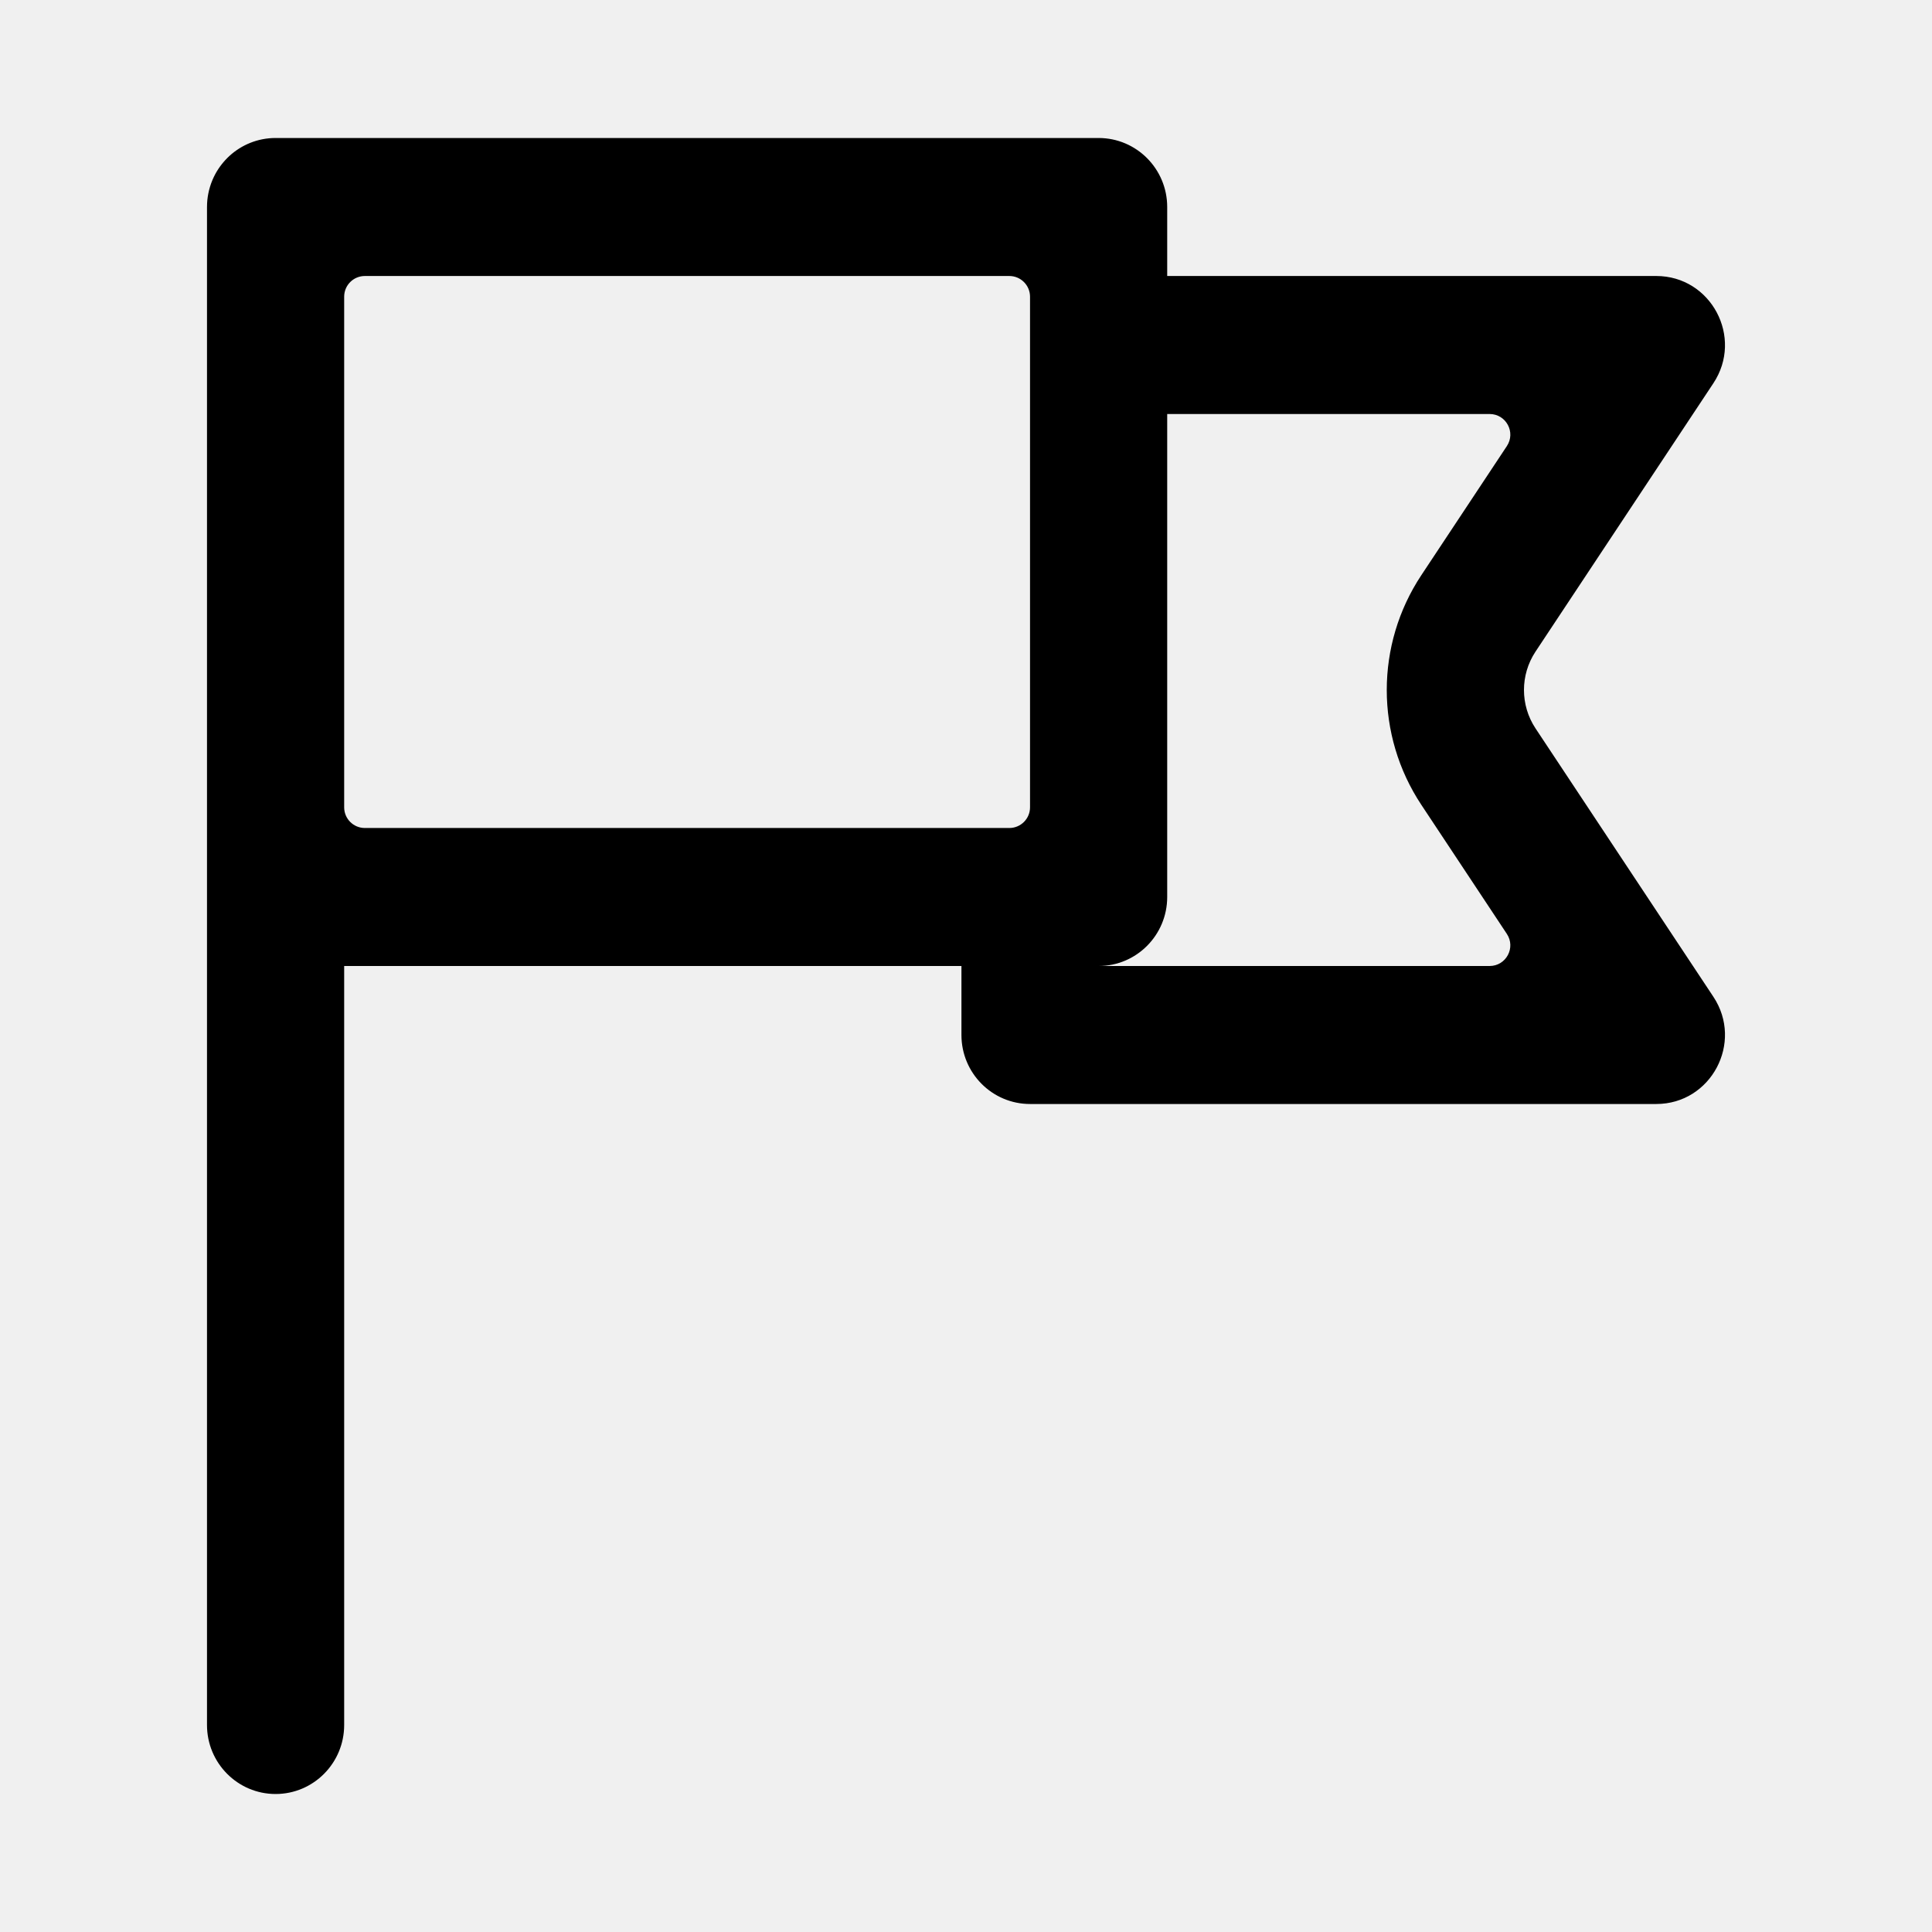
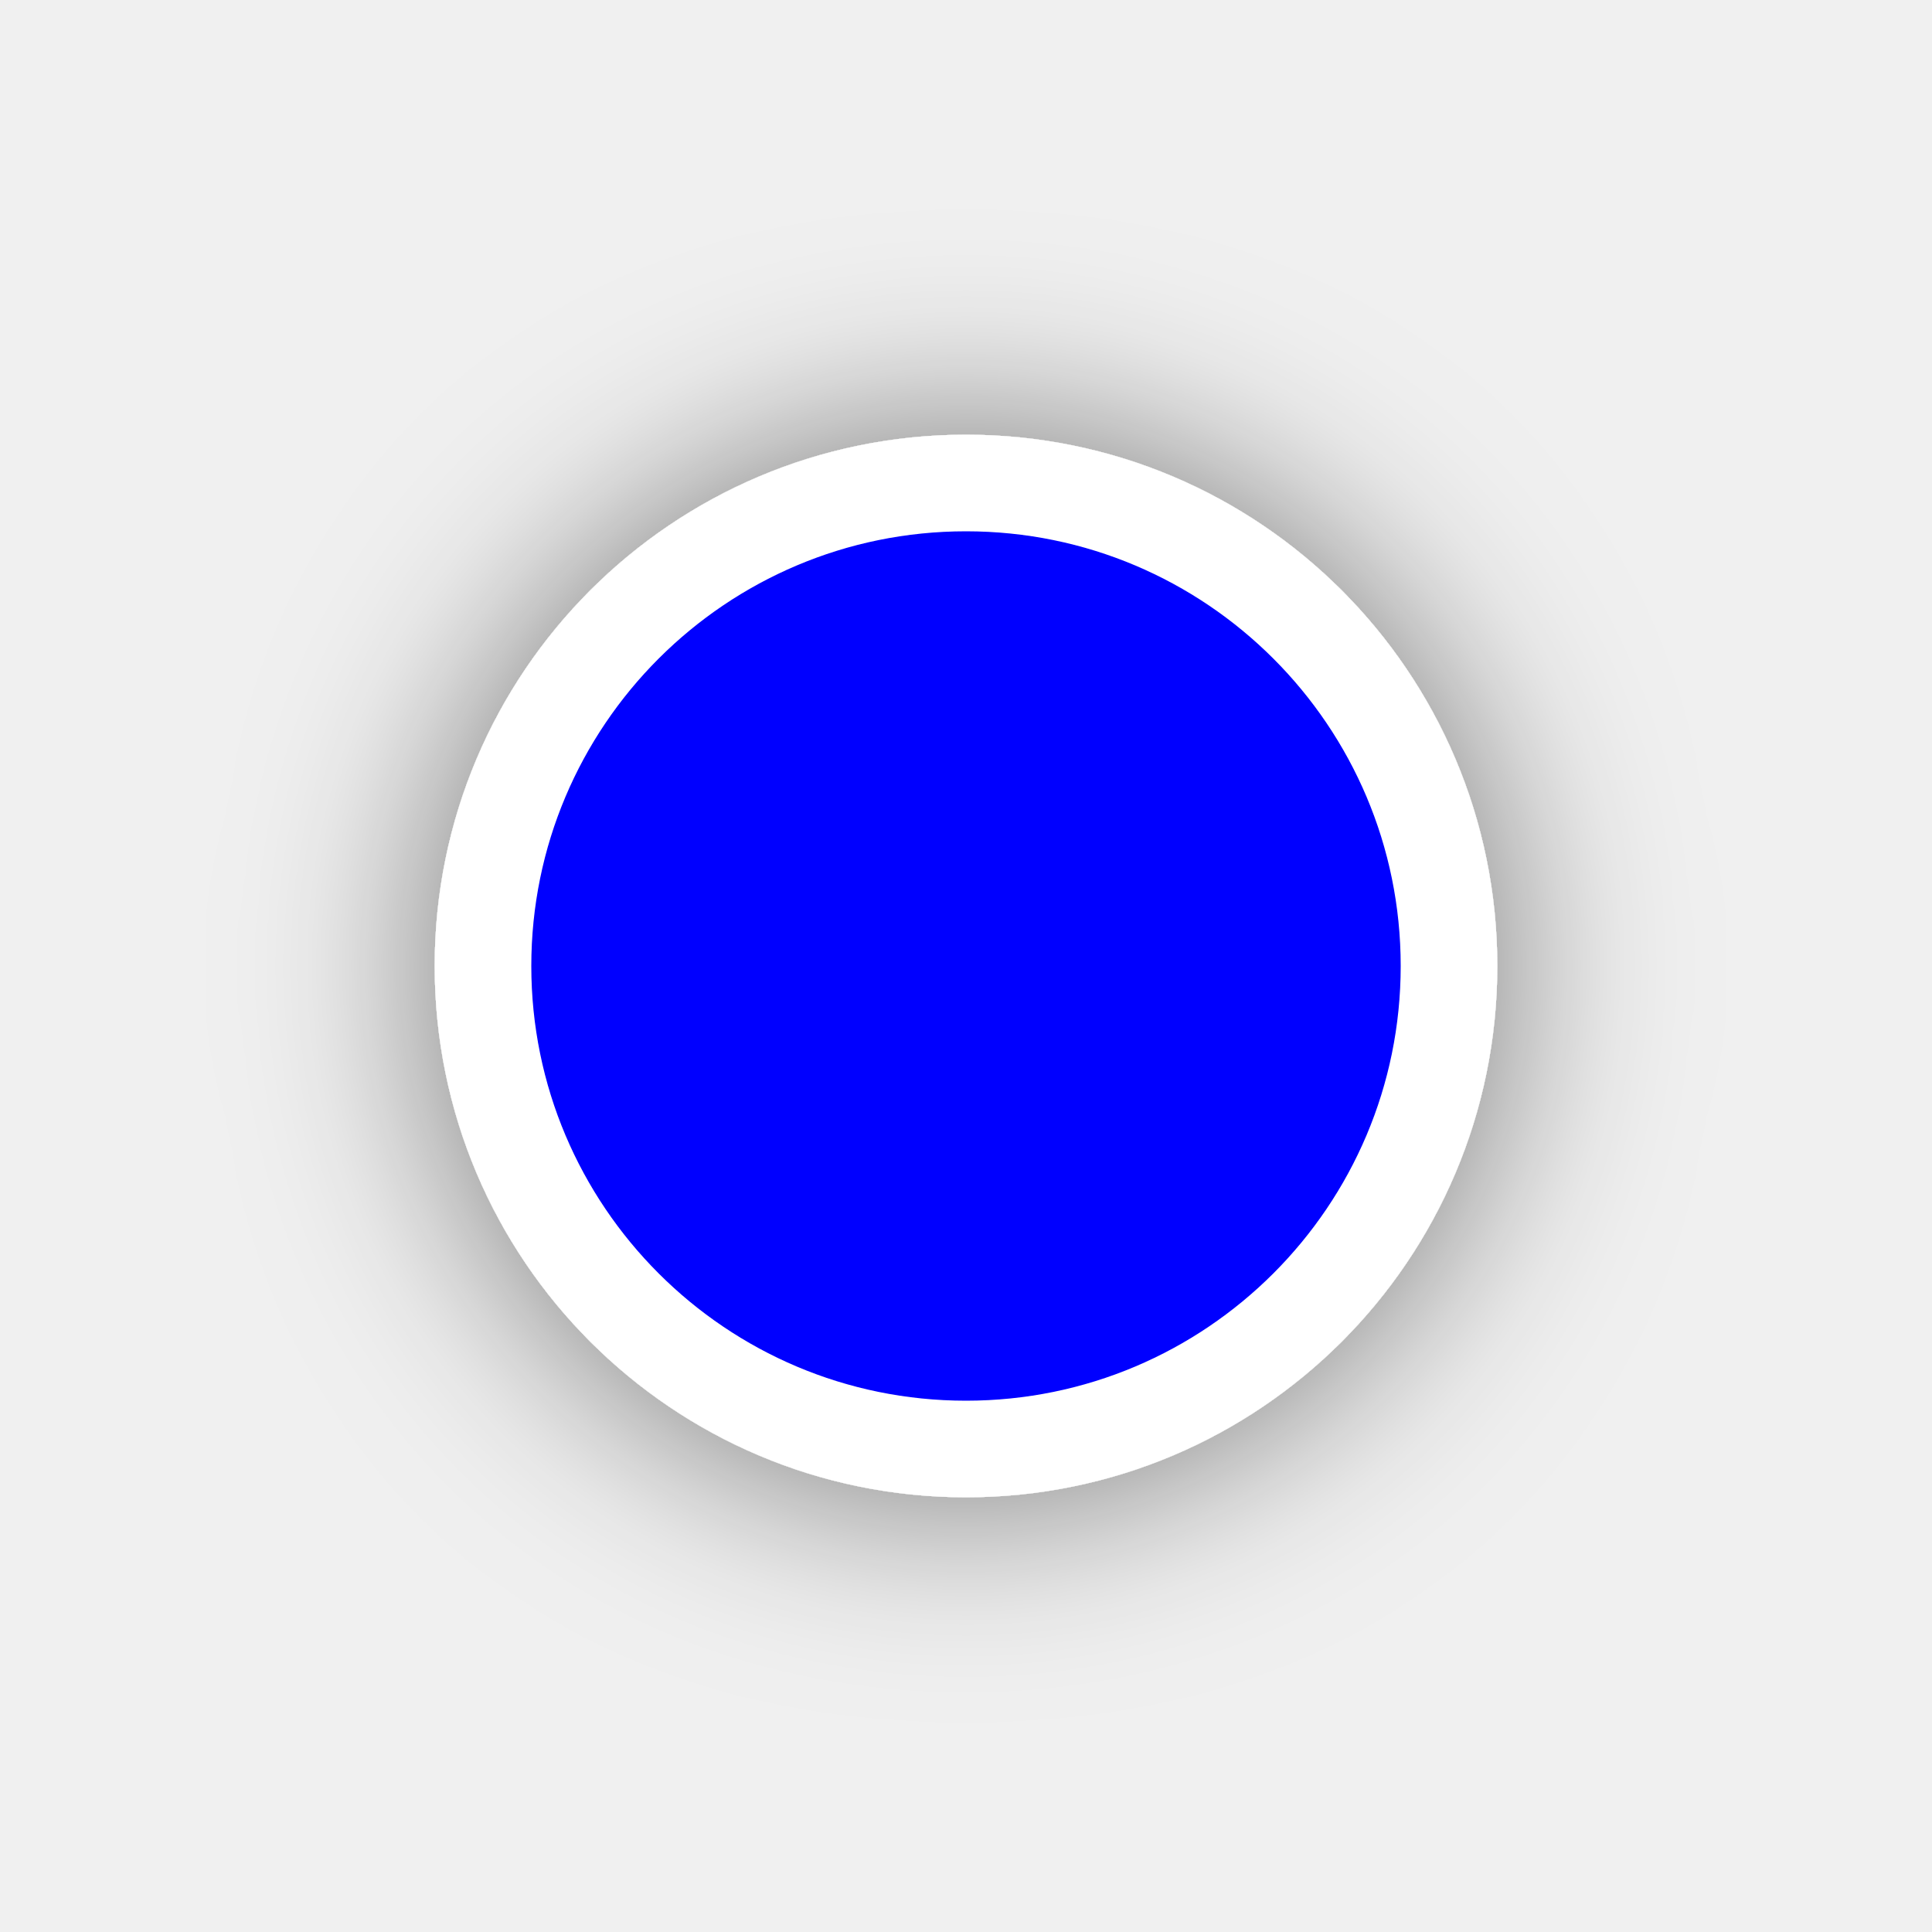
- <svg xmlns="http://www.w3.org/2000/svg" width="128" height="128" viewBox="0 0 28 28" fill="none">
-   <path clip-rule="evenodd" d="M3 3C3 2.965 3.002 2.931 3.005 2.898C3.019 2.763 3.059 2.637 3.12 2.523C3.173 2.425 3.243 2.336 3.324 2.261C3.501 2.099 3.736 2 3.994 2H15.922C16.471 2 16.916 2.448 16.916 3V4H24.004C24.798 4 25.272 4.89 24.831 5.555L22.253 9.445C22.031 9.781 22.031 10.219 22.253 10.555L24.831 14.445C25.272 15.11 24.798 16 24.004 16H14.928C14.379 16 13.934 15.552 13.934 15V14H4.988V25C4.988 25.552 4.543 26 3.994 26C3.445 26 3 25.552 3 25V3ZM15.922 14H21.588C21.828 14 21.971 13.734 21.838 13.534L20.599 11.664C19.931 10.656 19.931 9.344 20.599 8.336L21.838 6.466C21.971 6.266 21.828 6 21.588 6H16.916V13C16.916 13.552 16.471 14 15.922 14ZM5.288 12C5.122 12 4.988 11.866 4.988 11.7V4.3C4.988 4.134 5.122 4 5.288 4H14.628C14.793 4 14.928 4.134 14.928 4.3V11.7C14.928 11.866 14.793 12 14.628 12H5.288Z" fill="#000000" fill-rule="evenodd" />
+ <svg xmlns="http://www.w3.org/2000/svg" width="300" height="300" viewBox="0 0 300 300">
+   <defs>
+     <filter id="shadow" x="-50%" y="-50%" width="200%" height="200%">
+       <feDropShadow dx="0" dy="0" stdDeviation="15" flood-color="black" flood-opacity="0.5" />
+     </filter>
+   </defs>
+   <circle cx="150" cy="150" r="75" fill="blue" stroke="white" stroke-width="15" filter="url(#shadow)" />
</svg>
